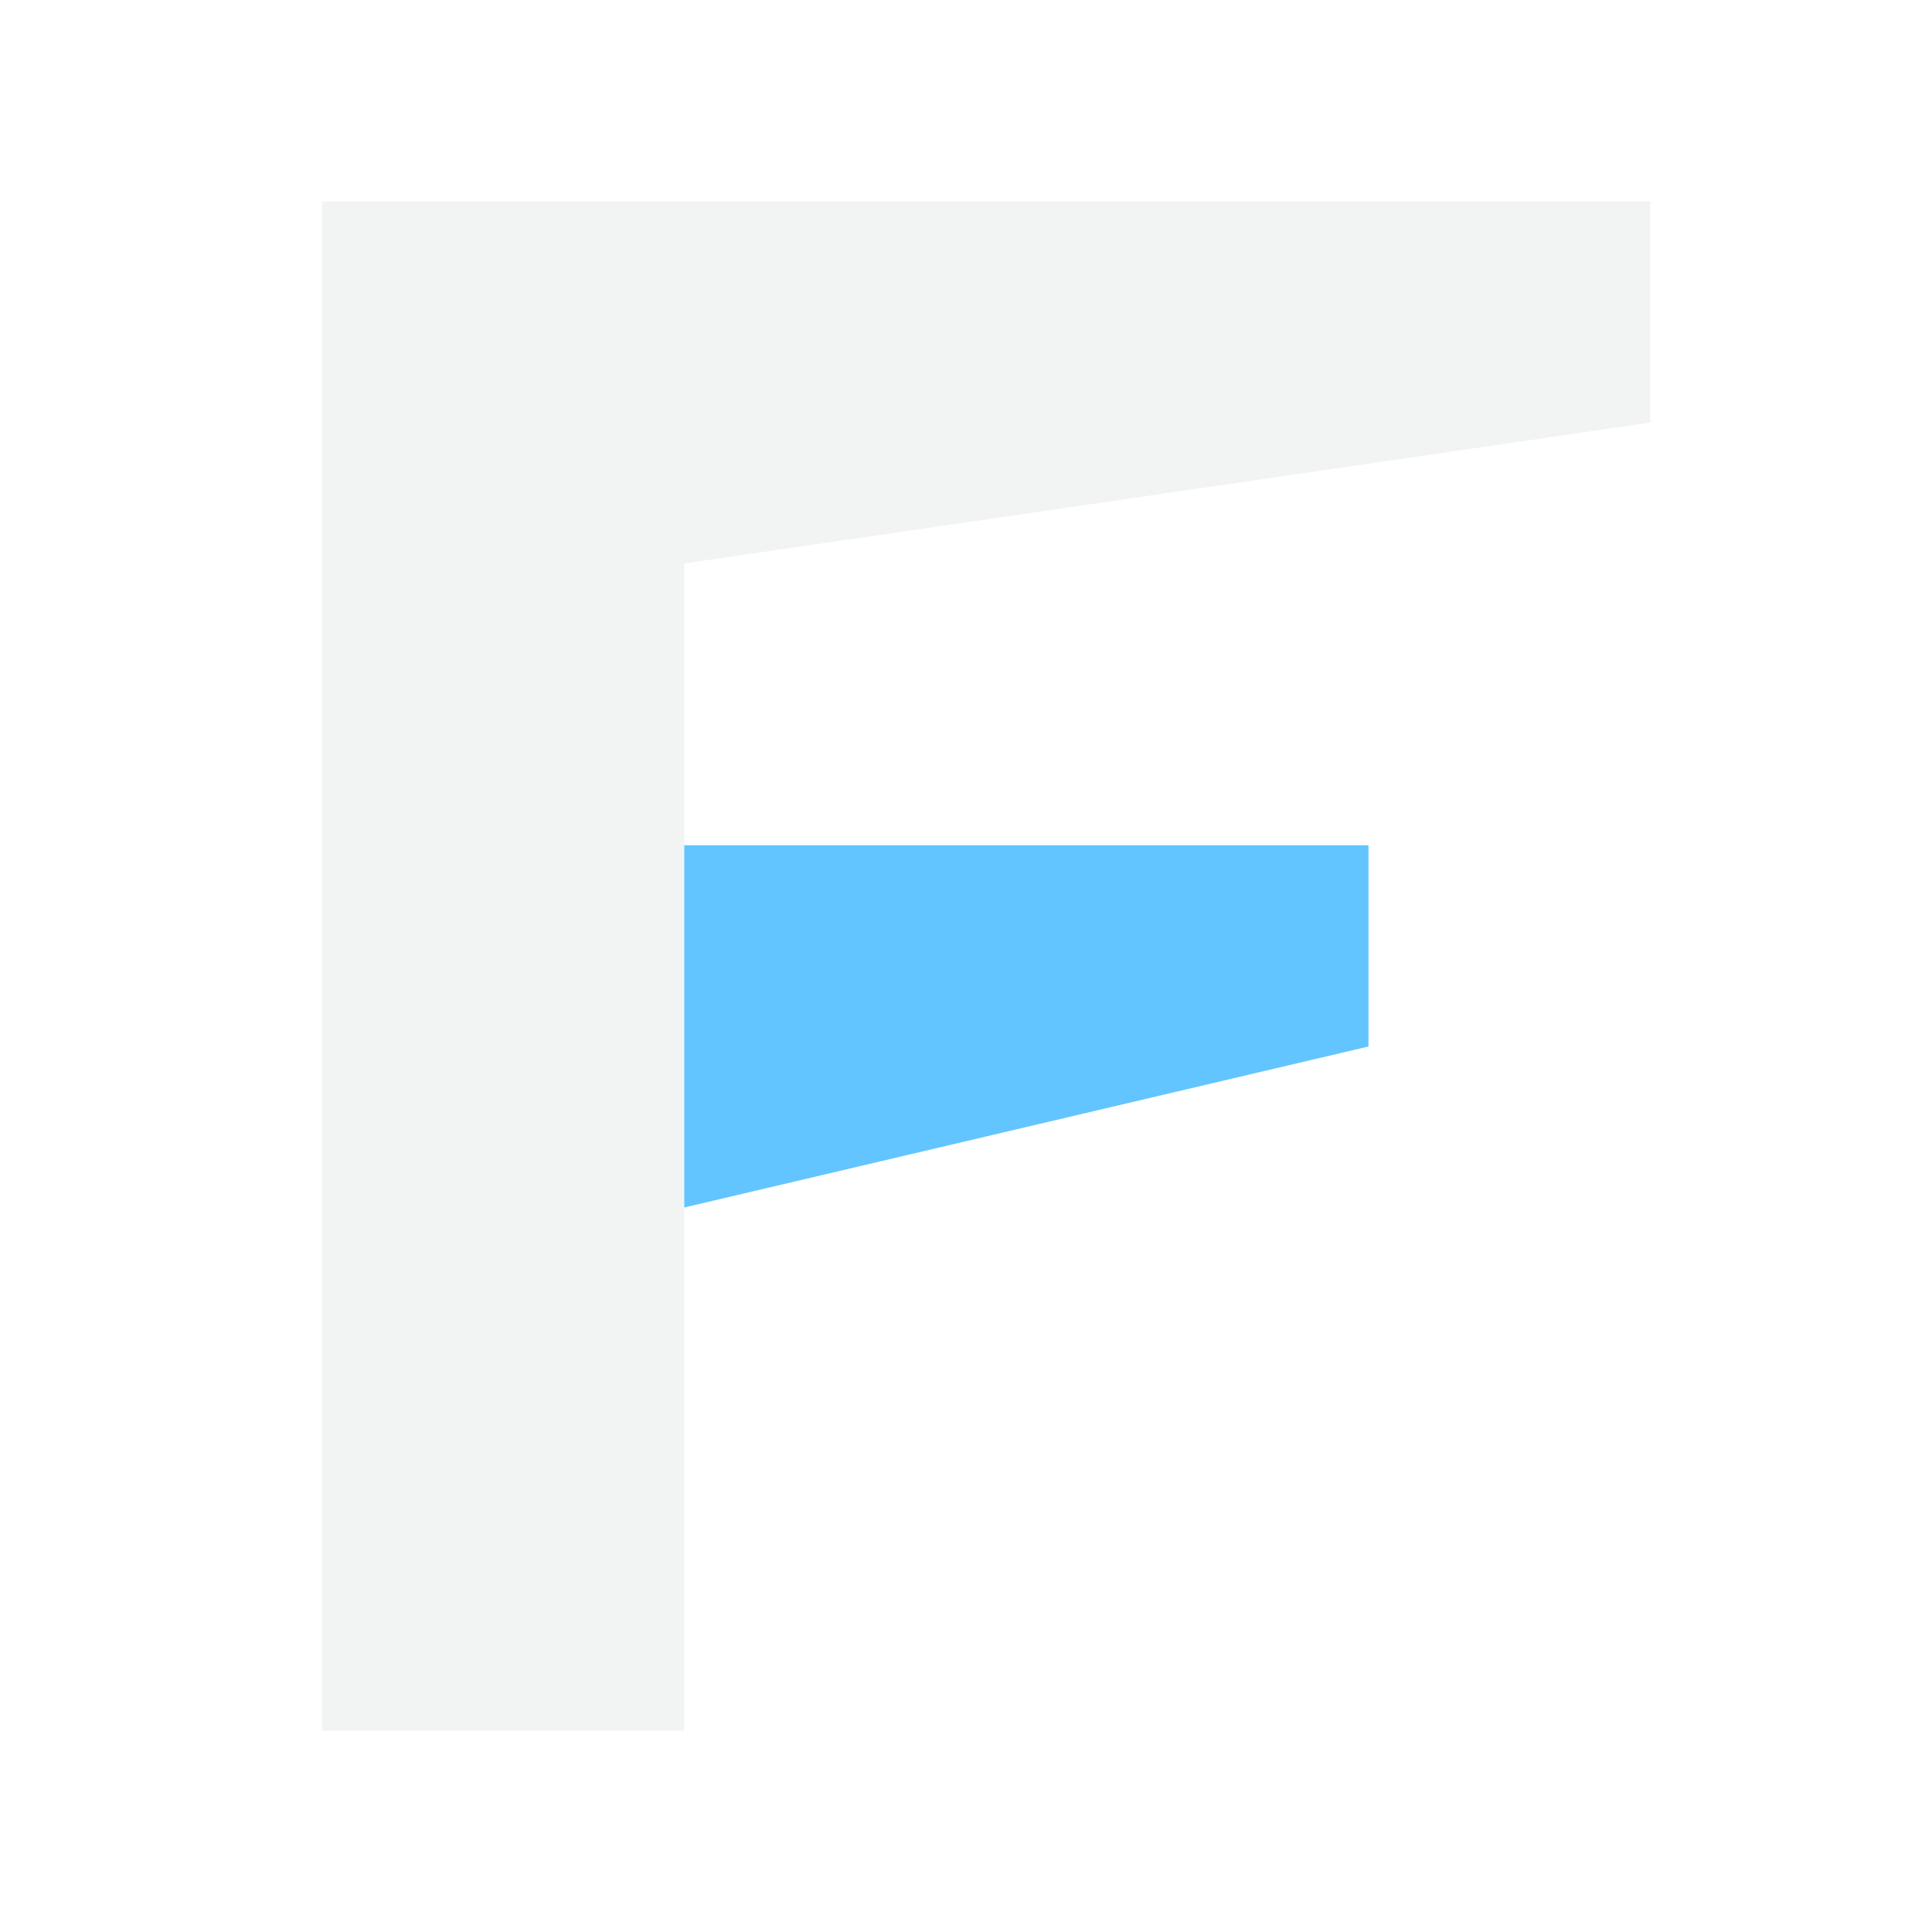
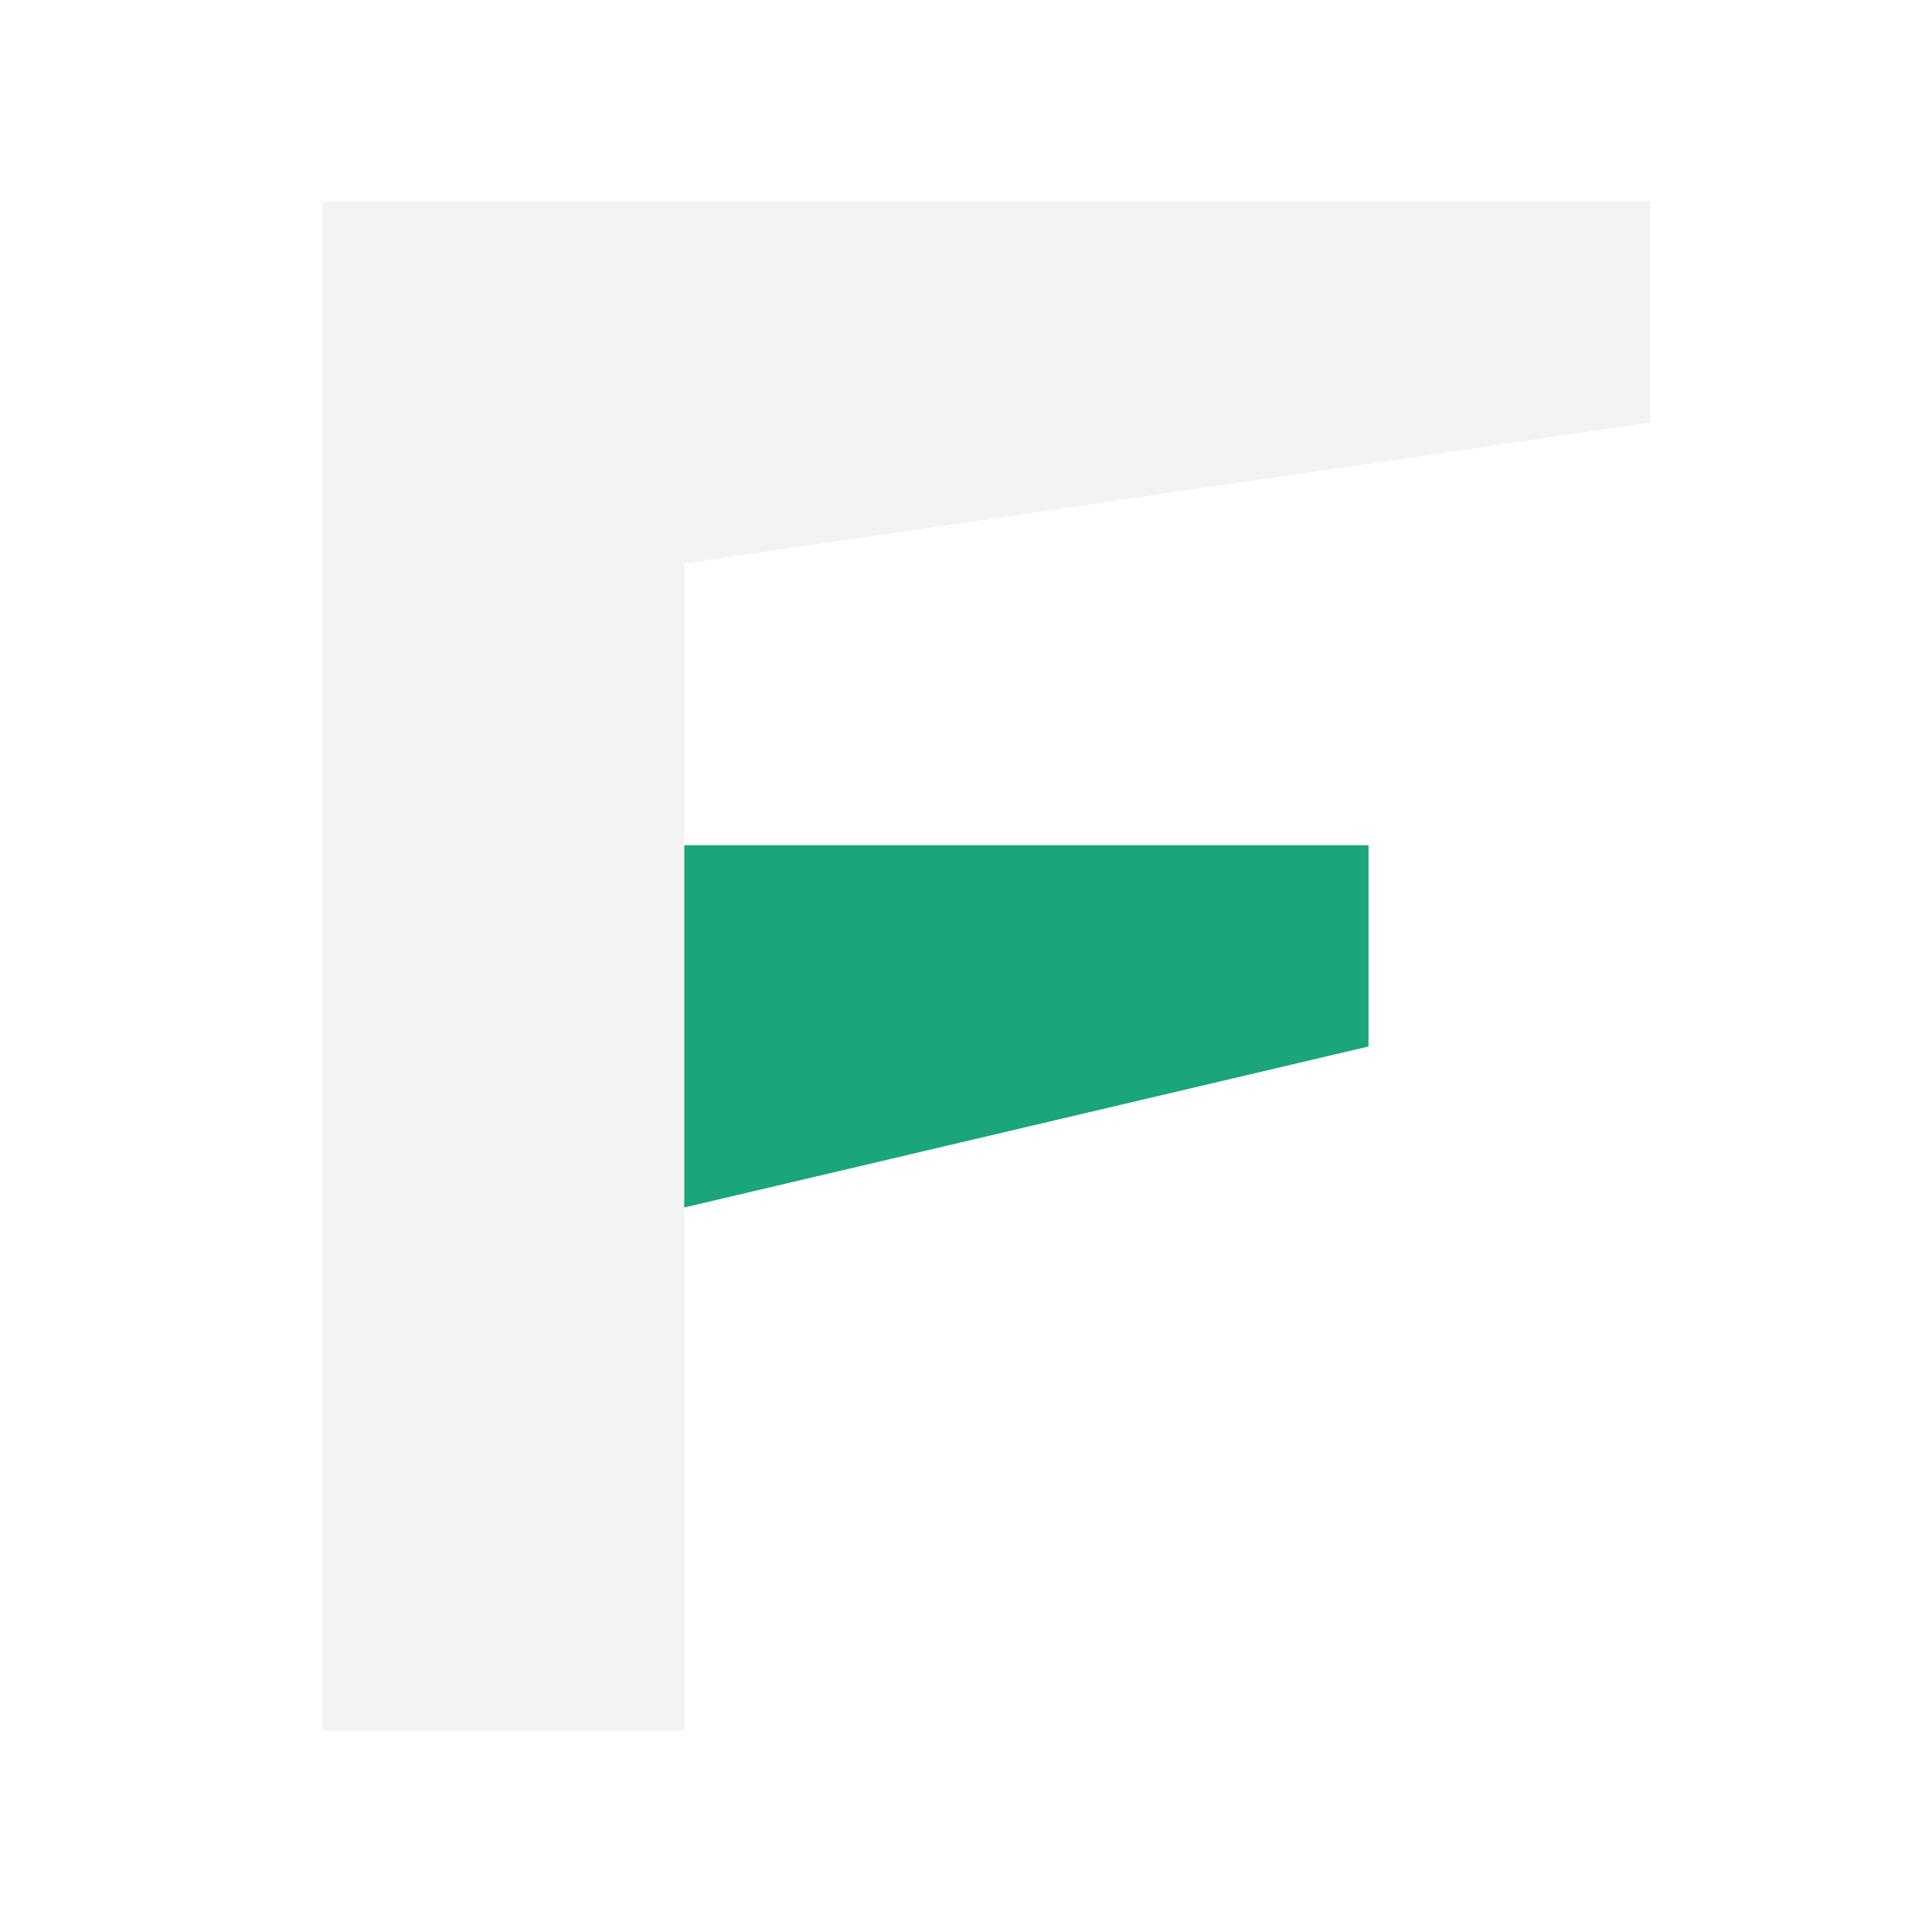
<svg xmlns="http://www.w3.org/2000/svg" width="64" height="64" viewBox="0 0 48 48" role="img" aria-label="FusionStructure inverso">
  <path fill="#F2F4F3" d="M8 5h9v38H8z M17 5h24v5.5L17 14z" />
-   <path fill="#63C5FF" d="M17 21h17v5L17 30z" />
+   <path fill="#1AA57A" d="M17 21h17v5L17 30z" />
</svg>
